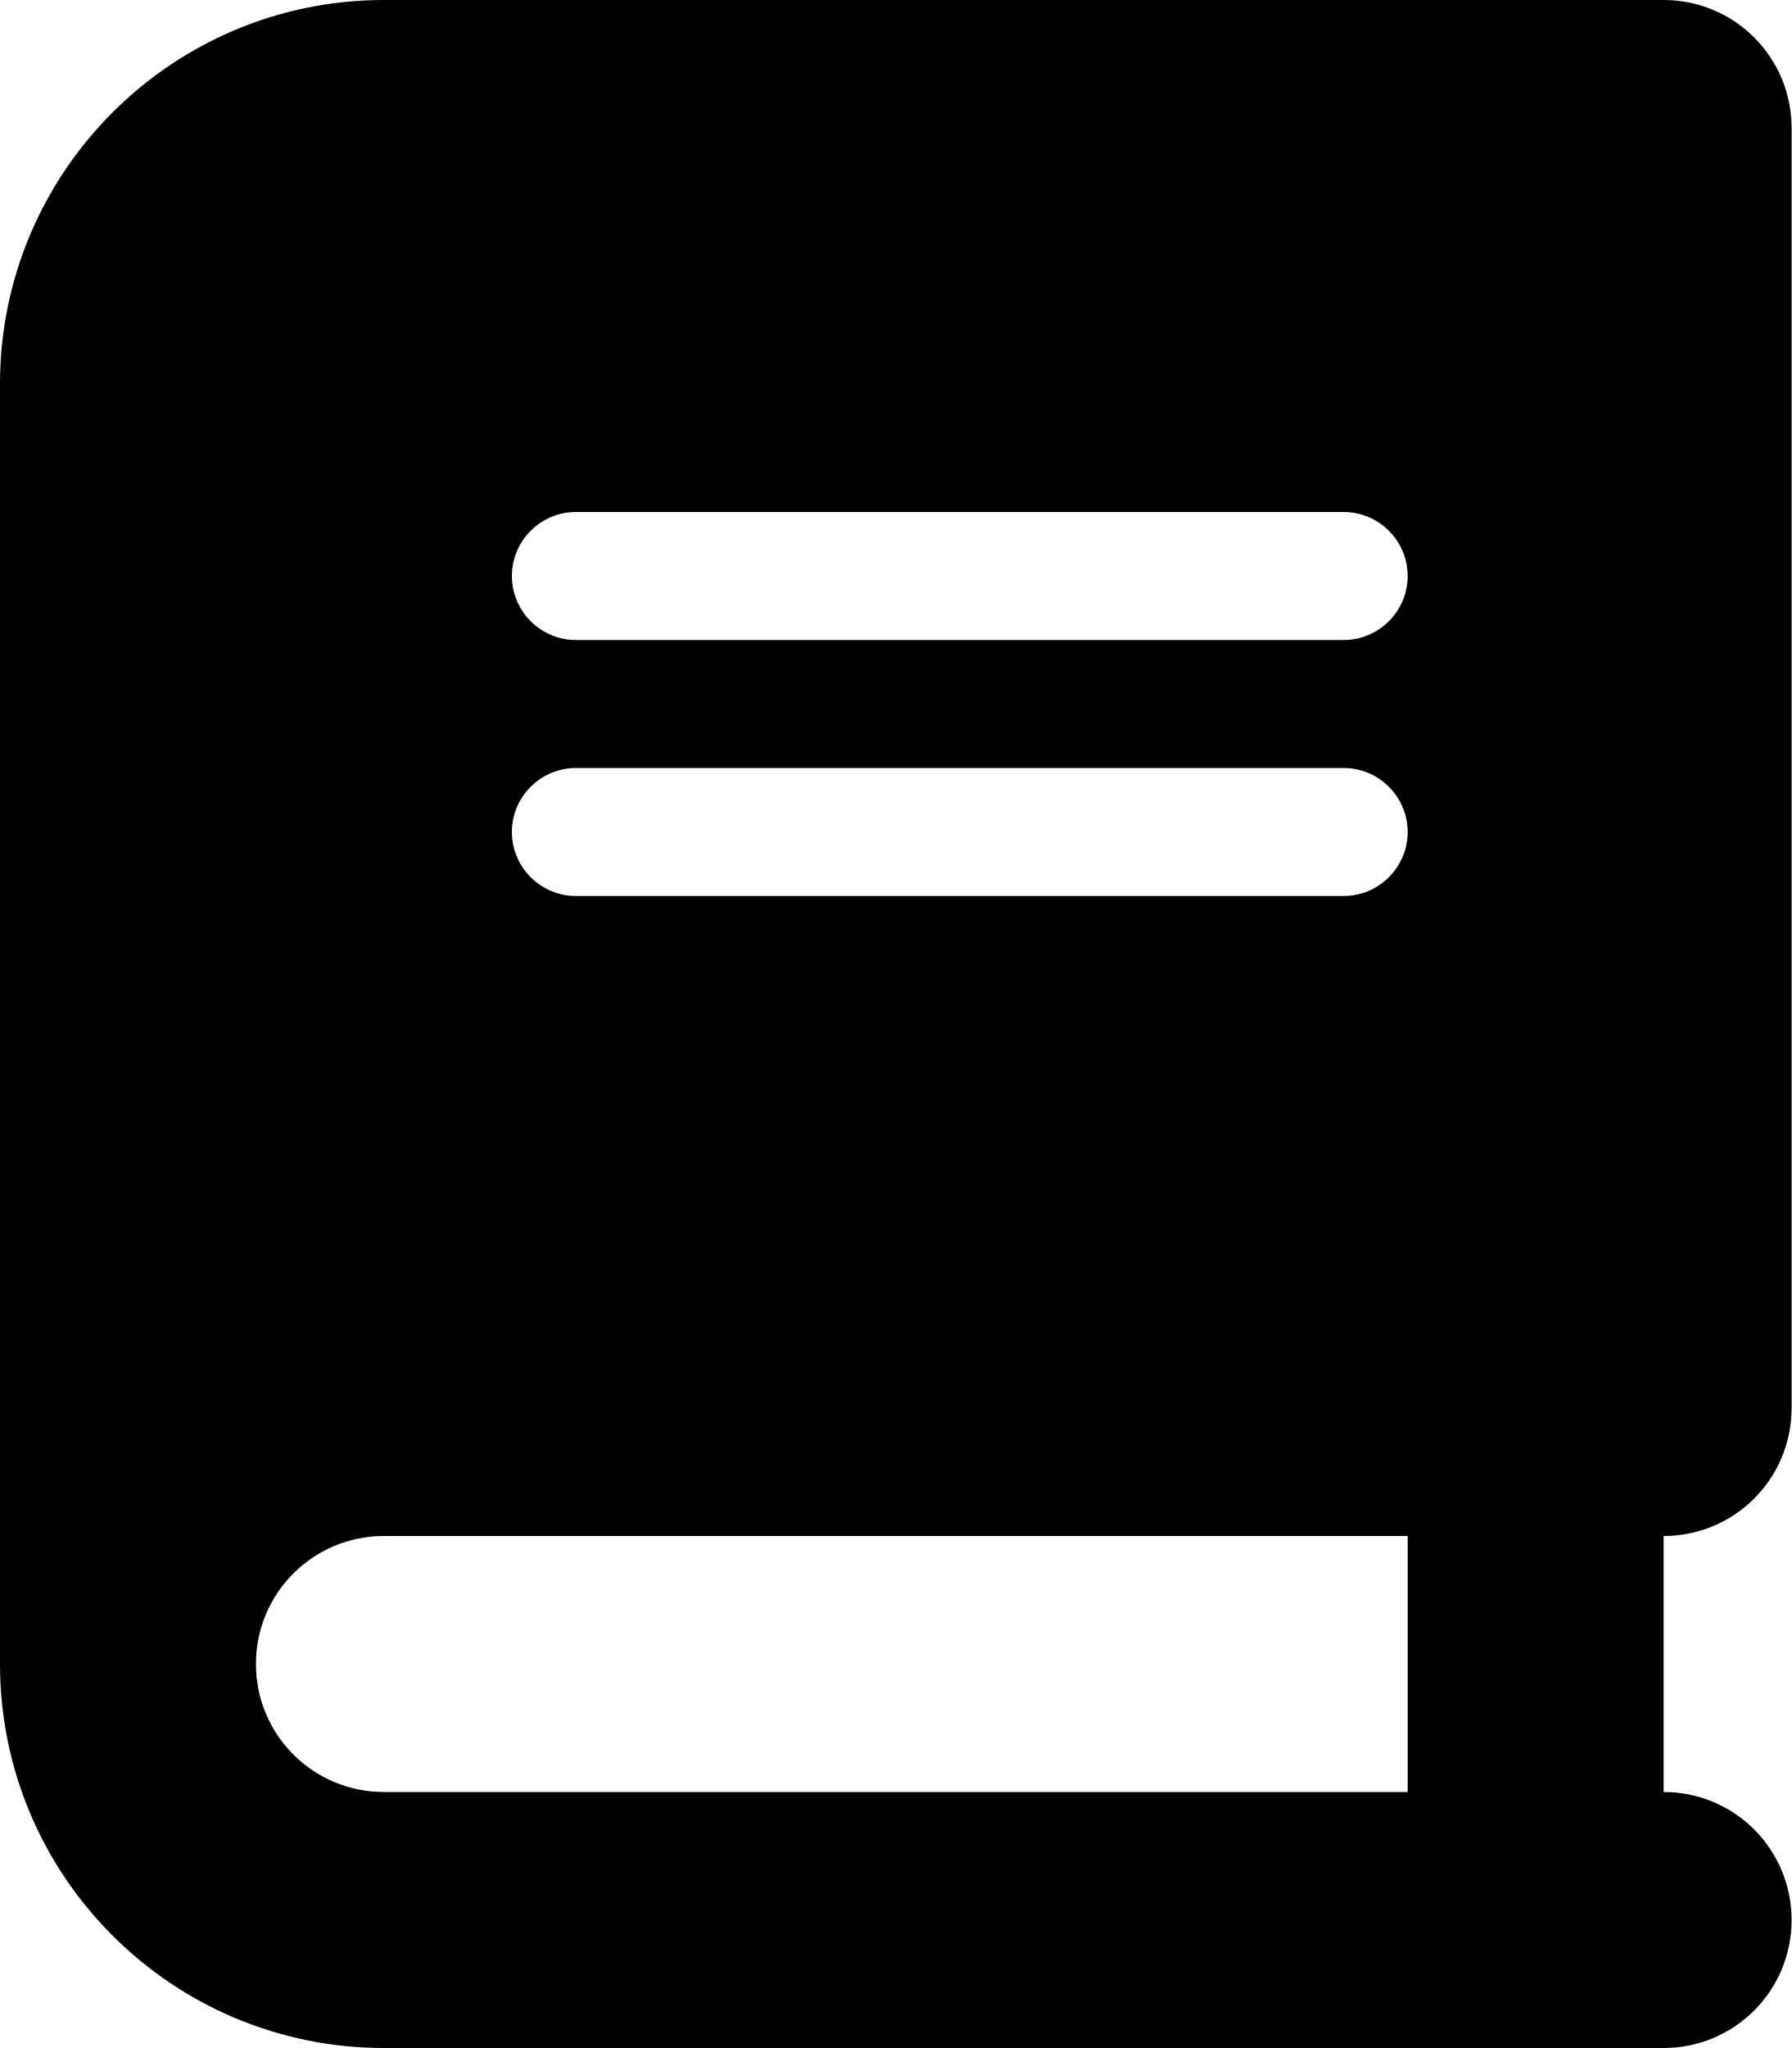
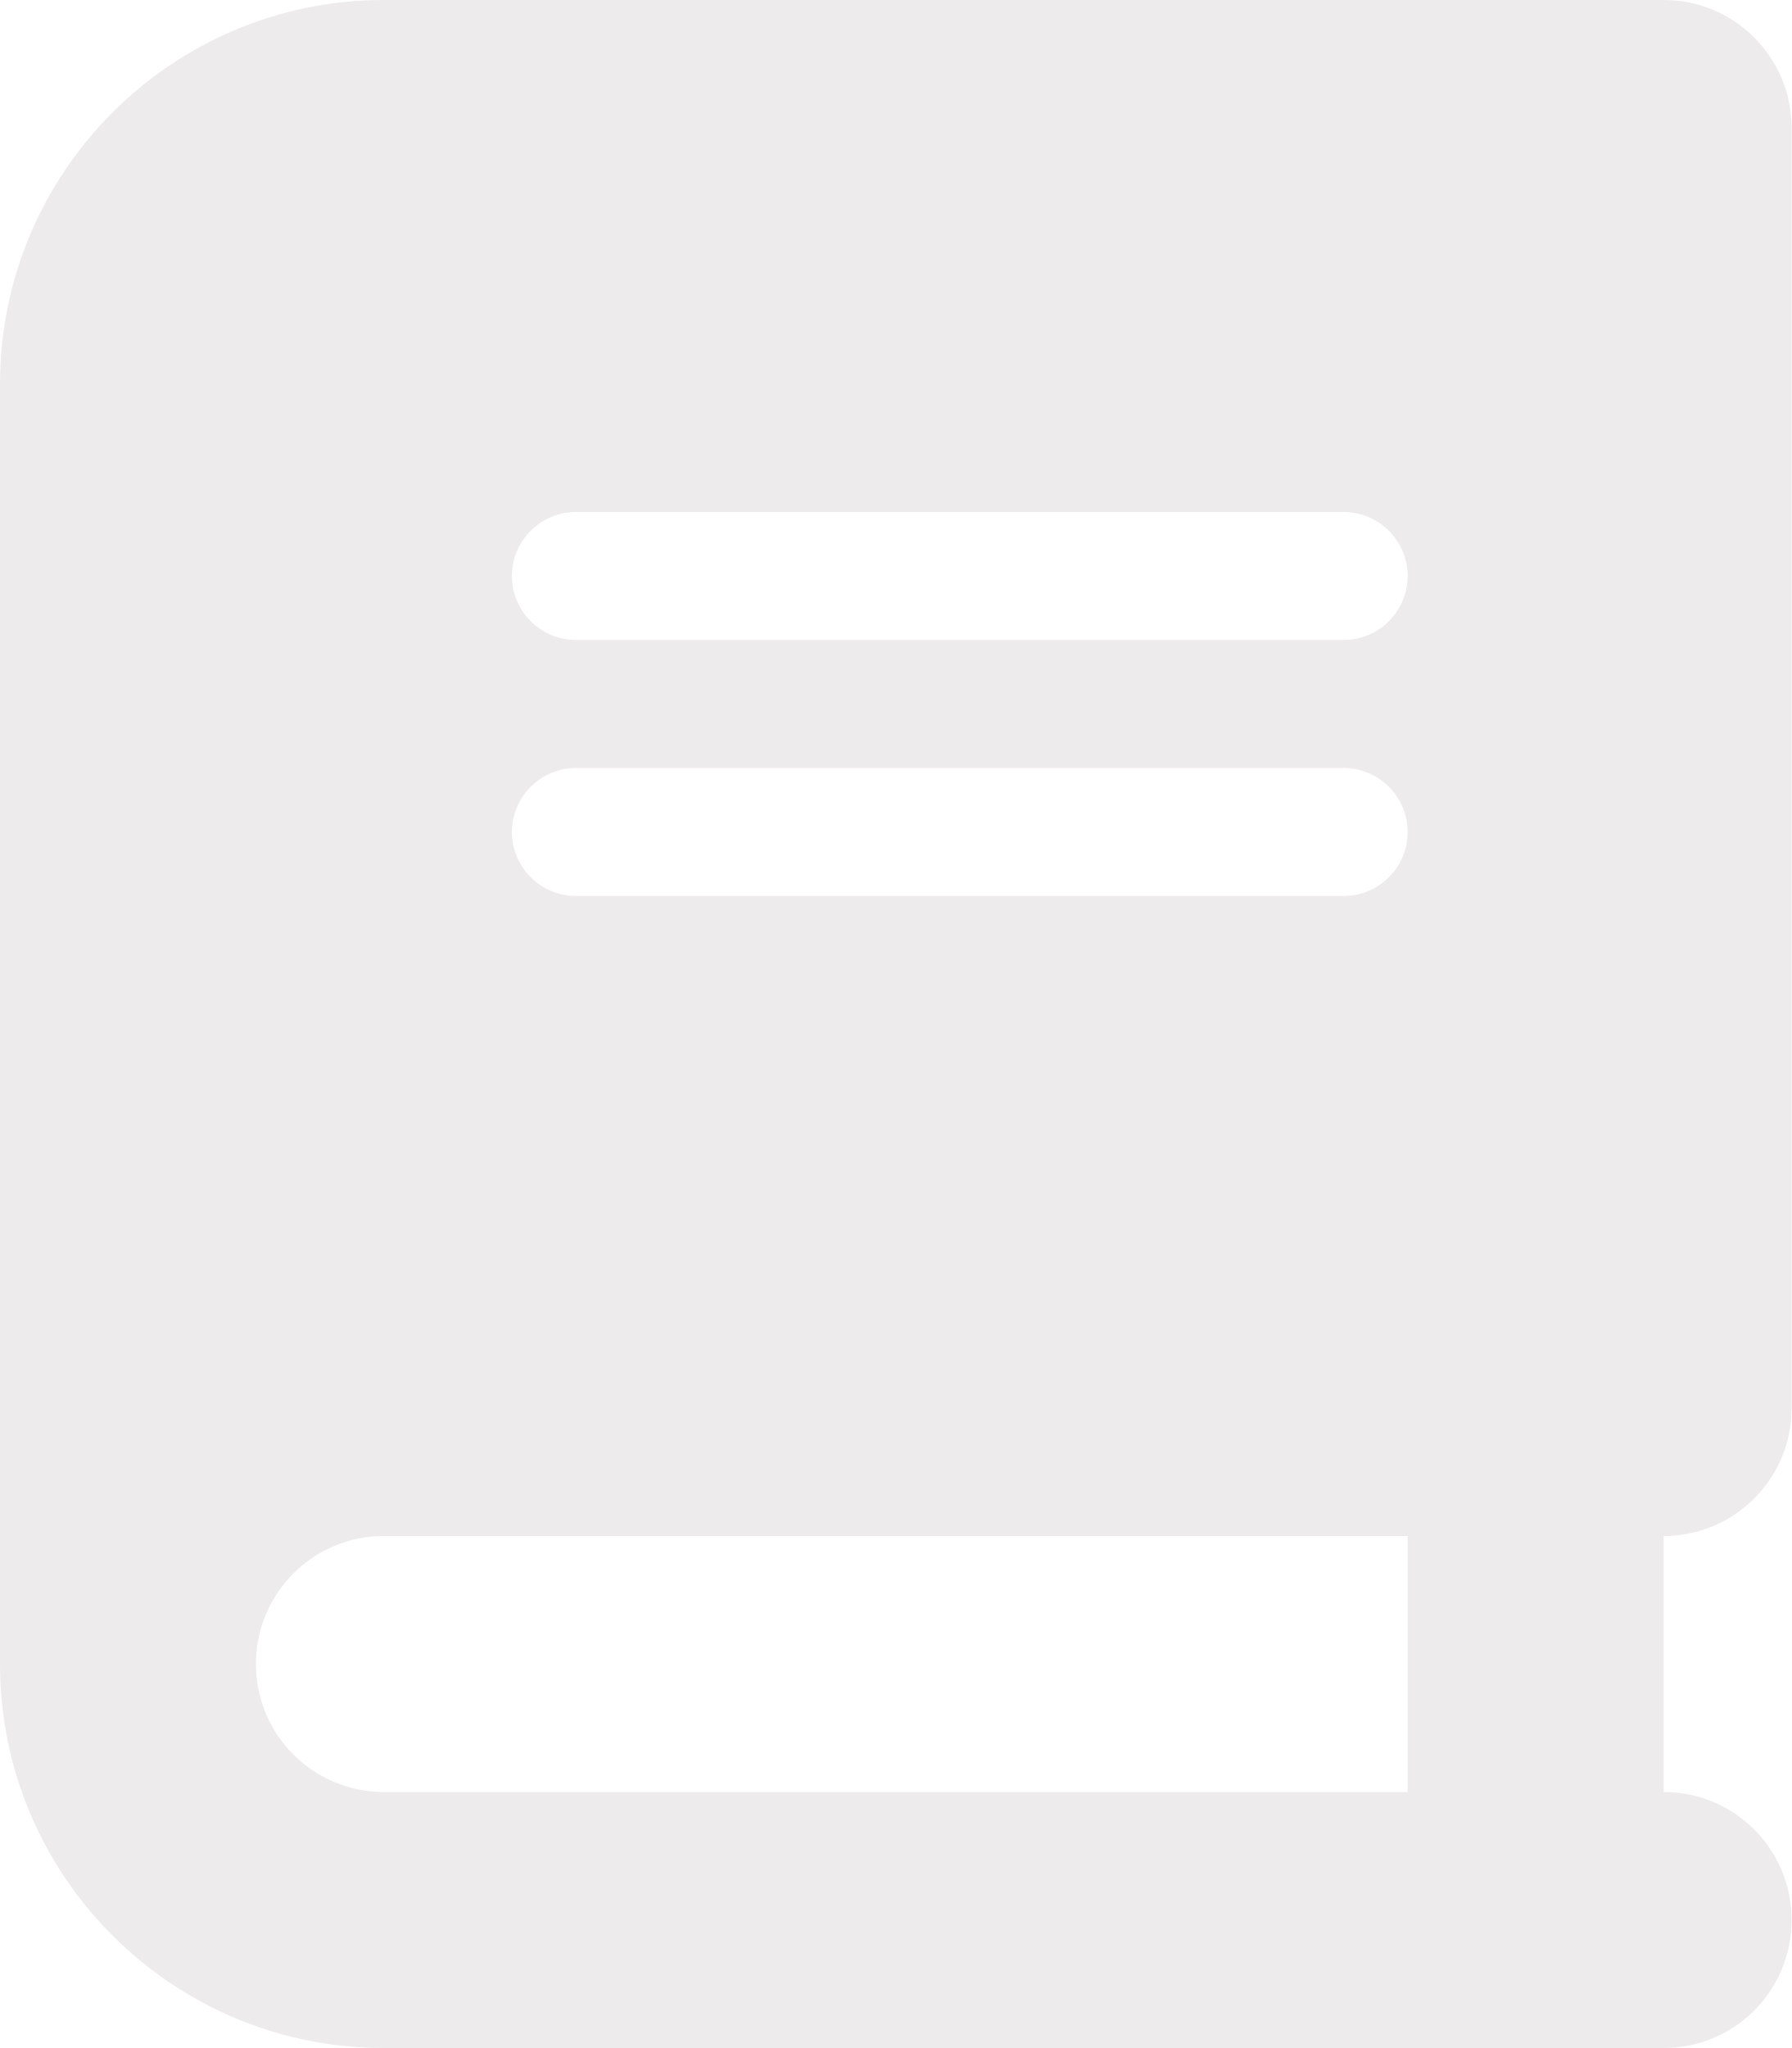
- <svg xmlns="http://www.w3.org/2000/svg" viewBox="0 0 448 512">
+ <svg xmlns="http://www.w3.org/2000/svg" fill="#eeebed" viewBox="0 0 448 512">
  <path d="M96 0C43 0 0 43 0 96v320c0 53 43 96 96 96h320c17.7 0 32-14.3 32-32s-14.3-32-32-32v-64c17.7 0 32-14.3 32-32V32c0-17.7-14.3-32-32-32H96zm0 384h256v64H96c-17.7 0-32-14.3-32-32s14.3-32 32-32zm32-240c0-8.8 7.2-16 16-16h192c8.8 0 16 7.2 16 16s-7.2 16-16 16H144c-8.8 0-16-7.2-16-16zm16 48h192c8.8 0 16 7.2 16 16s-7.2 16-16 16H144c-8.8 0-16-7.2-16-16s7.2-16 16-16z" />
</svg>
